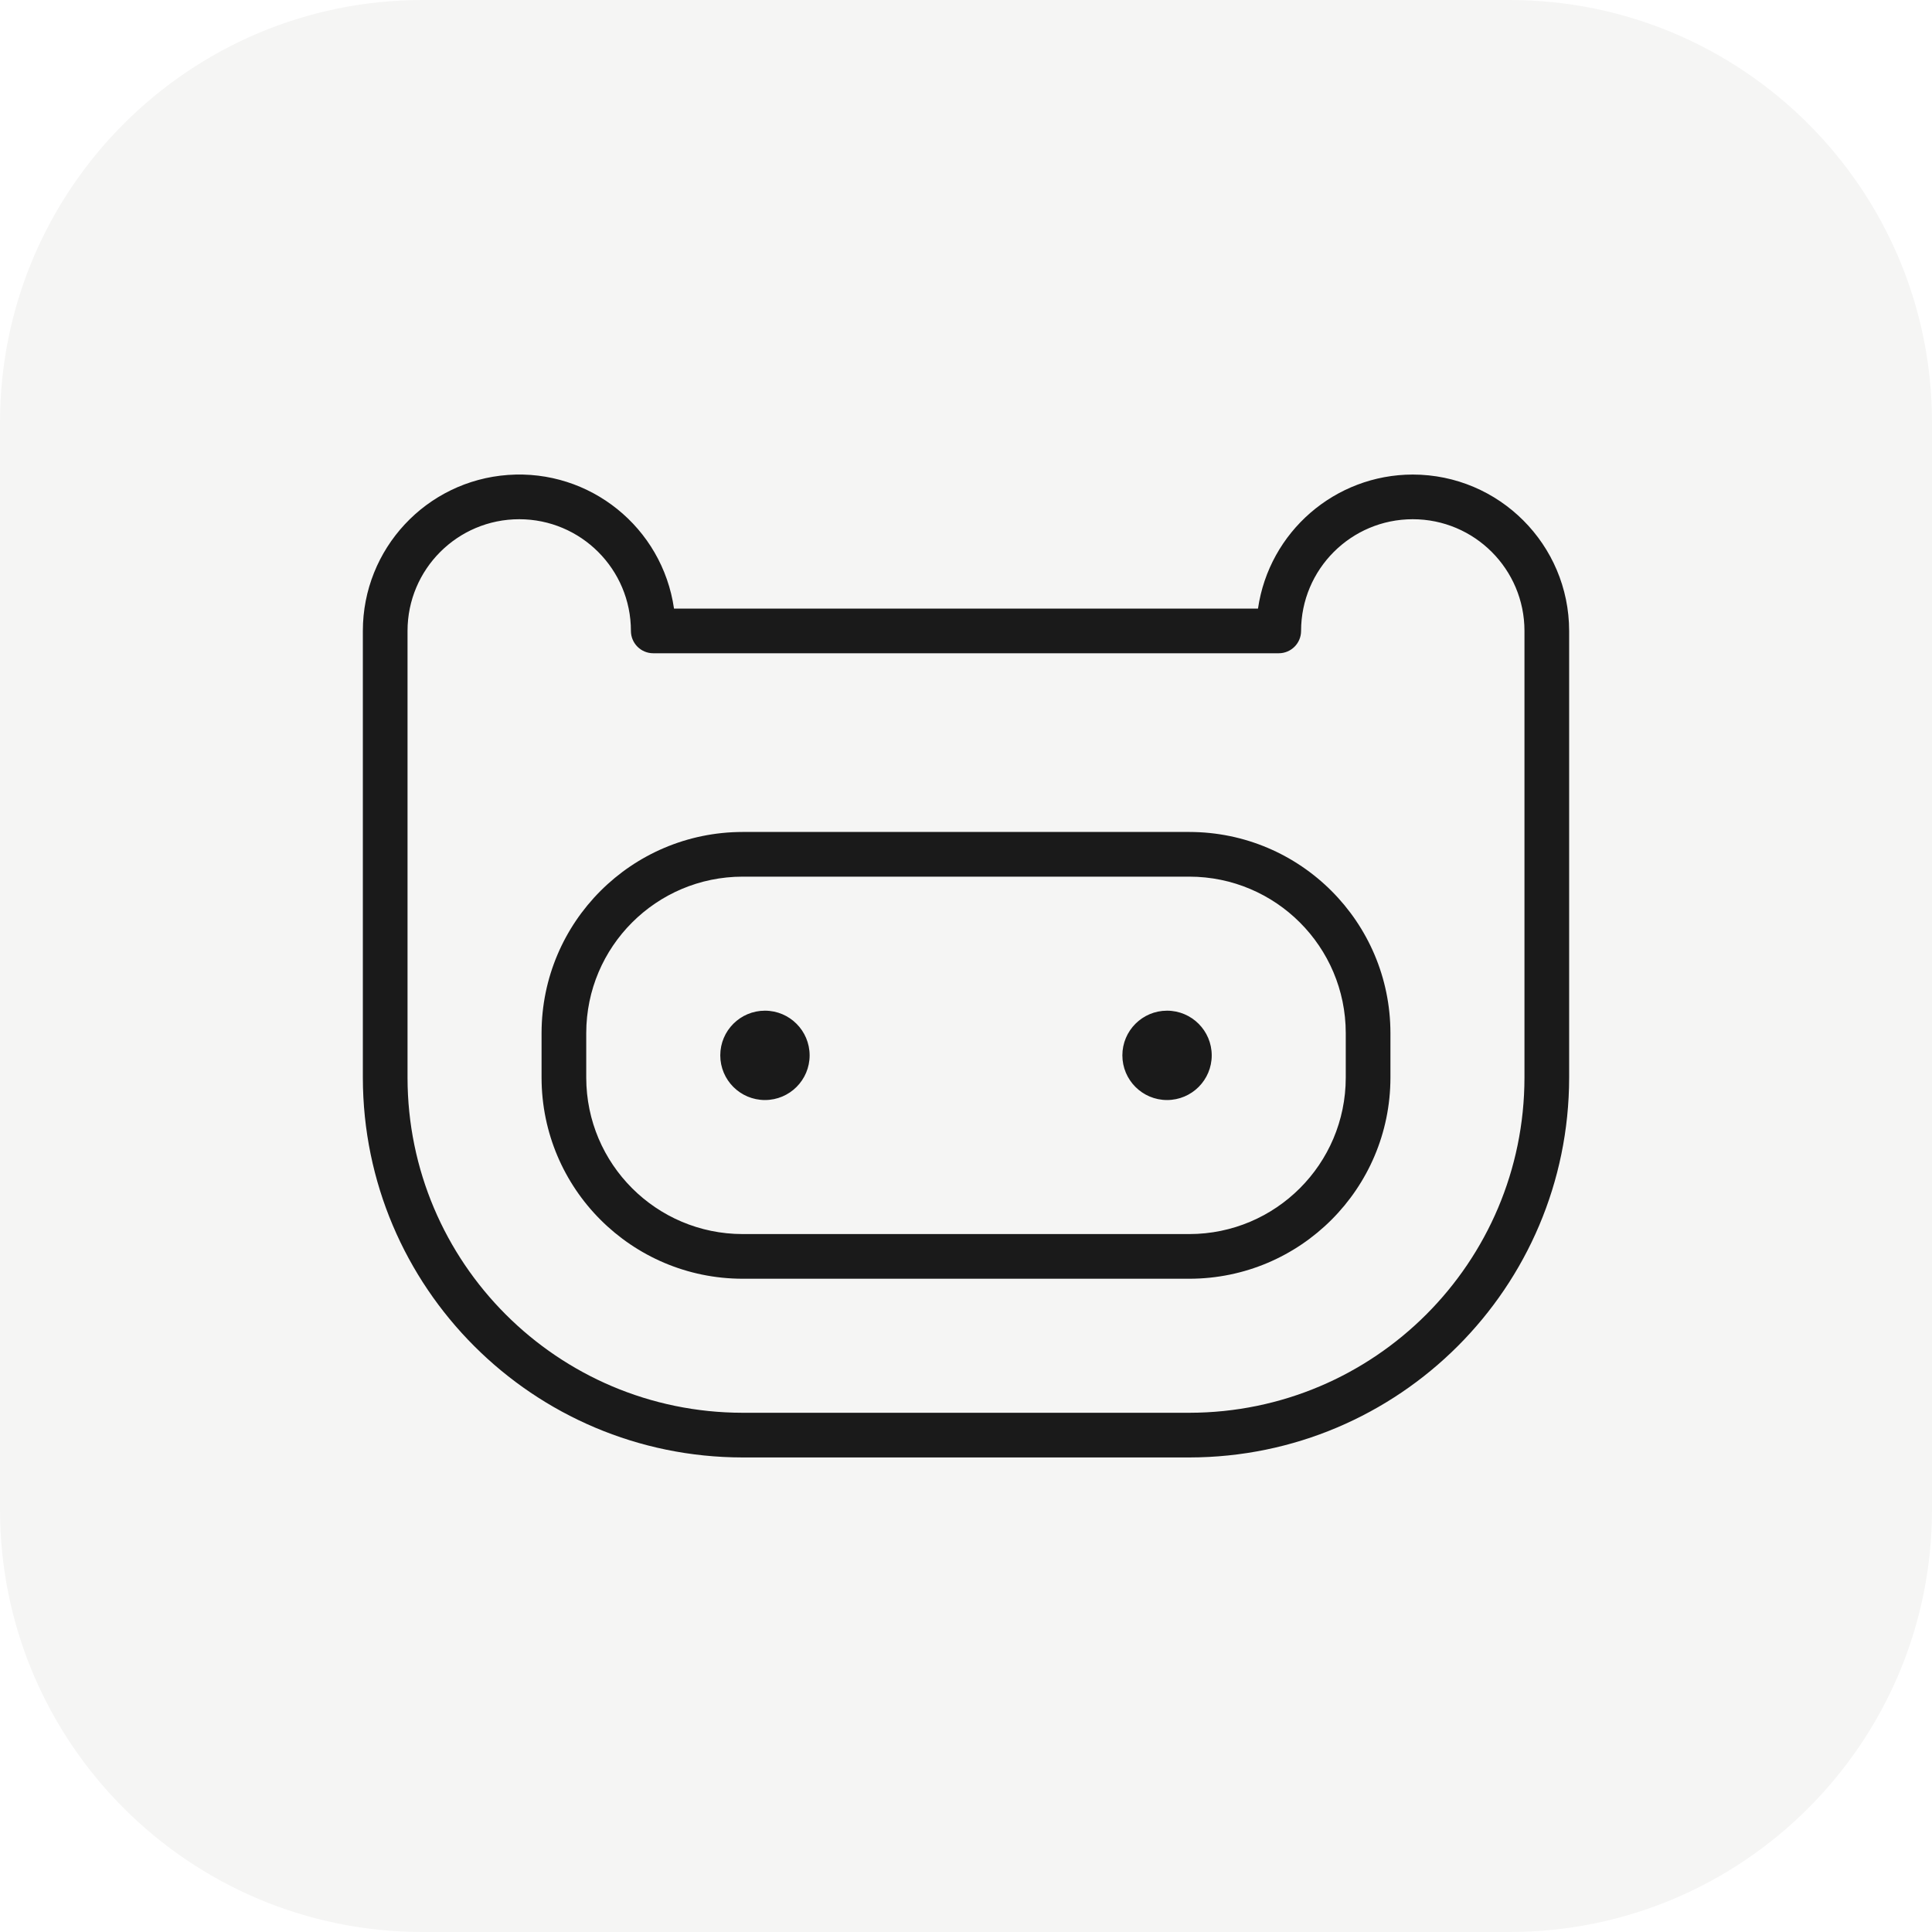
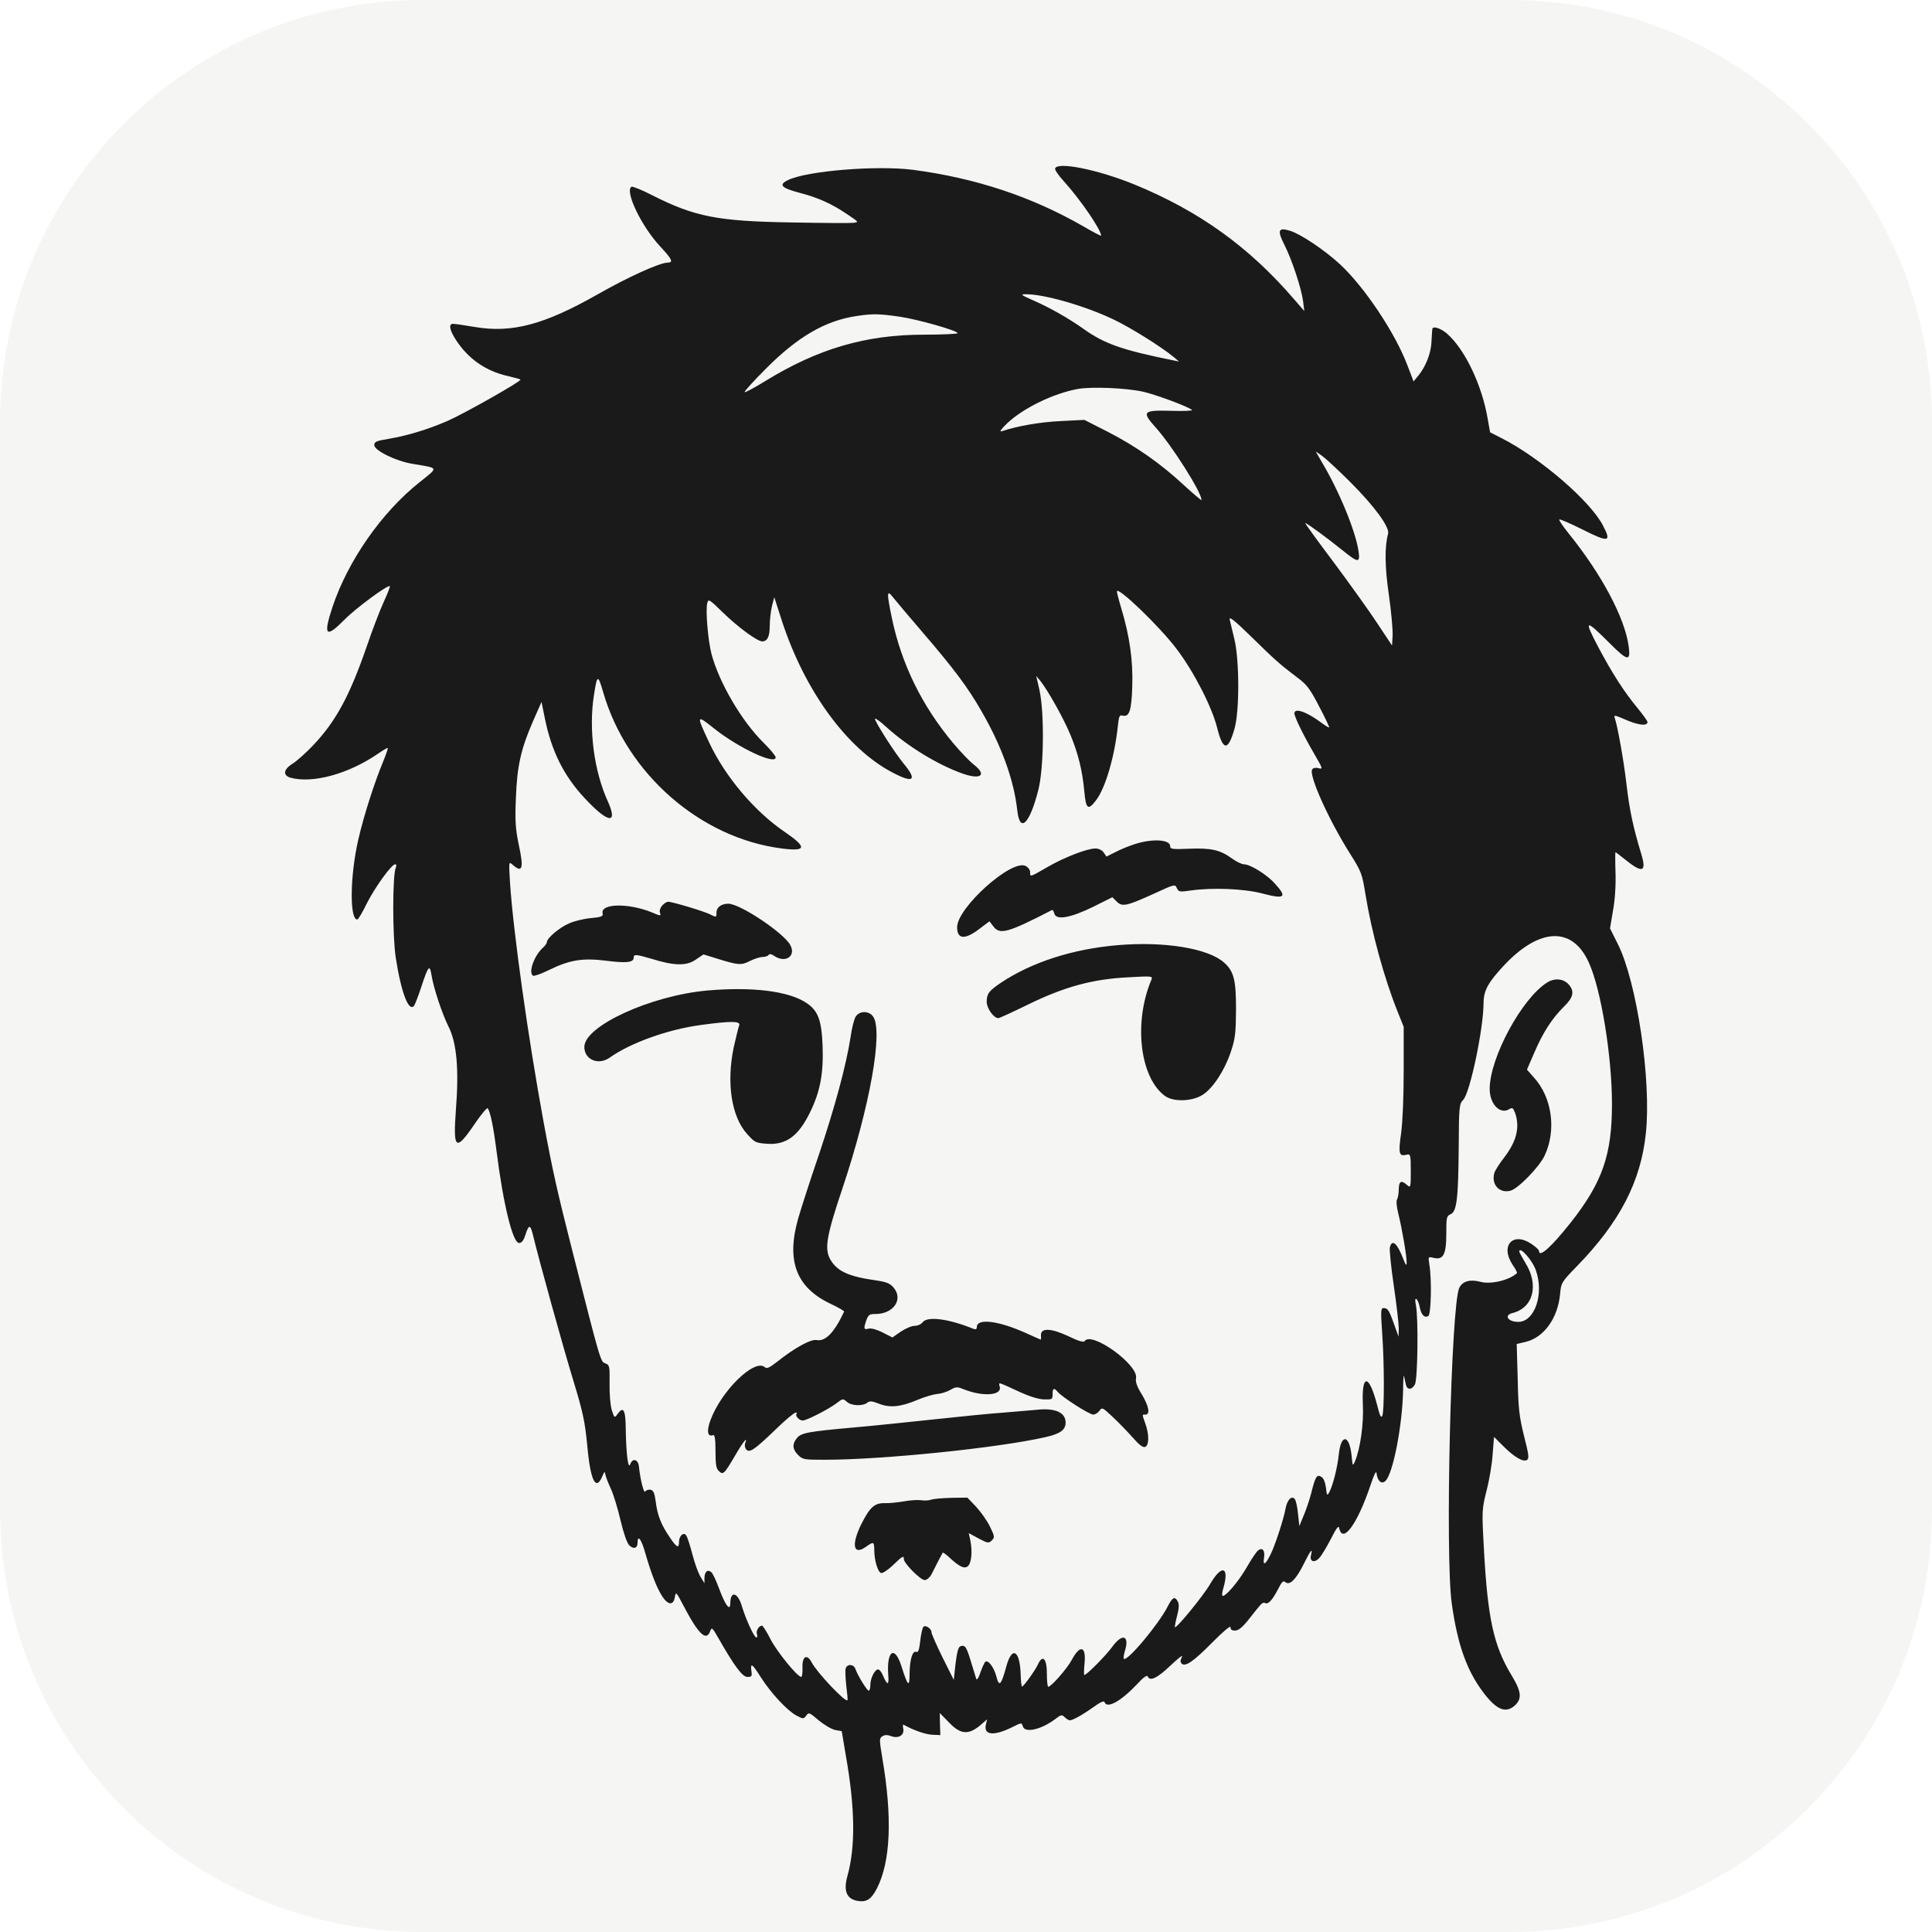
<svg xmlns="http://www.w3.org/2000/svg" viewBox="0 0 256 256">
  <rect width="256" height="256" rx="56" fill="#f5f5f4" />
-   <g transform="translate(128 128) scale(0.74) translate(-128 -124)">
-     <path fill="#1a1a1a" d="M168,100H88a36.041,36.041,0,0,0-36,36v8a36.041,36.041,0,0,0,36,36h80a36.041,36.041,0,0,0,36-36v-8A36.041,36.041,0,0,0,168,100Zm28,44a28.031,28.031,0,0,1-28,28H88a28.031,28.031,0,0,1-28-28v-8a28.031,28.031,0,0,1,28-28h80a28.031,28.031,0,0,1,28,28Zm-24-4a8,8,0,1,1-8-8A8.009,8.009,0,0,1,172,140Zm-72,0a8,8,0,1,1-8-8A8.009,8.009,0,0,1,100,140ZM208,36a28.044,28.044,0,0,0-27.715,24H75.715A28.001,28.001,0,0,0,20,64v80a68.077,68.077,0,0,0,68,68h80a68.077,68.077,0,0,0,68-68V64A28.031,28.031,0,0,0,208,36Zm20,108a60.068,60.068,0,0,1-60,60H88a60.068,60.068,0,0,1-60-60V64a20,20,0,0,1,40,0,4,4,0,0,0,4,4H184a4,4,0,0,0,4-4,20,20,0,0,1,40,0Z" />
-   </g>
+   <path fill="#1a1a1a" fill-rule="evenodd" transform="translate(37.70 22) scale(0.26136)" d="M 390.7 1.2 C 390.4 1.9,392.4 4.8,395.0 7.6 C 403.5 17.0,414 32.3,414 35.3 C 414 35.6,410.0 33.5,405.2 30.7 C 378.8 15.5,350.4 6.1,318.5 1.9 C 300.2 -0.4,265.1 2.4,255.3 7.1 C 250.3 9.5,251.8 11.1,261.2 13.6 C 270.8 16.1,277.6 19.2,285.8 24.8 C 291.2 28.4,291.2 28.5,288.3 28.8 C 286.8 29.0,272.6 28.9,257 28.6 C 219.5 28.0,208.0 25.7,186.6 14.9 C 181.2 12.1,176.4 10.2,175.9 10.5 C 172.4 12.7,180.9 30.5,190.4 40.7 C 196.7 47.5,197.3 48.9,194.0 49.0 C 190.0 49.1,173.9 56.4,158.5 65.2 C 131.7 80.4,115.3 84.8,96.5 81.6 C 91.2 80.7,86.2 80,85.4 80 C 83.1 80,83.7 83.2,86.8 88.0 C 92.9 97.5,101.7 103.8,112.9 106.4 C 116.3 107.2,119.4 108.0,119.6 108.3 C 120.3 109.0,91.2 125.5,82.5 129.3 C 72.5 133.6,62.6 136.6,52.9 138.3 C 46.6 139.3,45.5 139.8,45.5 141.5 C 45.5 144.2,56.6 149.7,65 151.0 C 78.5 153.3,78.2 152.5,68.6 160.2 C 49.3 175.5,32.2 200.0,24.3 223.6 C 19.5 238.2,20.9 239.6,30.5 229.9 C 36.2 224.1,52.5 212.1,53.4 213.0 C 53.6 213.3,52.2 216.8,50.3 221.0 C 48.4 225.1,44.4 235.5,41.5 244.1 C 33.0 268.6,26.0 281.6,14.5 293.7 C 11.0 297.4,6.3 301.6,4.1 303 C -0.5 305.8,-1.0 308.9,3 310.1 C 14.3 313.2,32.5 308.2,47.6 297.8 C 49.9 296.2,52.0 295,52.3 295 C 52.6 295,51.6 298.0,50.1 301.7 C 45.5 312.7,40.1 329.7,37.4 341.5 C 33.2 359.8,32.9 382,36.9 382 C 37.4 382,39.6 378.2,41.8 373.7 C 46.0 365.4,54.3 354,56.1 354 C 56.7 354,56.9 354.7,56.4 355.7 C 54.7 359.8,54.7 390.3,56.4 401.4 C 59.2 419.3,63.0 429.1,65.7 425.7 C 66.2 425.0,67.9 420.6,69.4 416 C 72.9 405.4,73.6 404.6,74.5 410.1 C 75.6 416.9,79.9 429.8,83.2 436.4 C 87.3 444.5,88.5 457.9,86.9 478.3 C 85.4 498.8,86.7 499.9,96.5 485.5 C 99.7 480.8,102.6 477.3,103.0 477.7 C 104.3 479.3,105.9 486.9,107.5 499.5 C 110.9 526.4,115.7 546,118.9 546 C 120.2 546,121.2 544.8,122.0 542.2 C 123.9 536.4,124.6 536.4,126.0 542.1 C 128.7 553.5,141.1 598.4,146.5 616 C 151.3 631.8,152.3 636.5,153.5 648.8 C 155.1 666.7,157.9 672.1,161.2 664.1 C 162.2 661.7,162.3 661.7,162.7 663.5 C 162.9 664.6,164.1 667.7,165.4 670.5 C 166.7 673.2,168.9 680.4,170.3 686.4 C 171.9 693.1,173.6 698.1,174.8 699.3 C 177.0 701.4,179 700.8,179 697.9 C 179 693.6,181.0 696.3,182.9 703.2 C 186.1 714.2,188.8 721.0,191.6 725.3 C 194.5 729.7,197.2 729.8,197.9 725.5 C 198.4 722.7,198.6 722.9,201.8 729.0 C 209.7 744.2,213.8 748.3,215.8 742.8 C 216.6 740.7,216.9 741.0,219.5 745.5 C 228.1 760.6,232.1 766,234.7 766 C 236.9 766,237.1 765.6,236.7 763 C 236.1 758.6,237.1 759.2,241.5 766.2 C 246.6 774.2,254.8 783.0,259.4 785.5 C 263.0 787.4,263.1 787.4,264.5 785.6 C 265.8 783.8,266.1 784.0,270.8 788.0 C 273.6 790.3,277.3 792.5,279.2 792.9 L 282.5 793.5 284.6 806.0 C 289.3 832.6,289.5 852.1,285.4 866.9 C 283.3 874.3,284.9 878.5,290.3 879.5 C 295.0 880.4,297.5 878.8,300.4 873.1 C 307.3 859.4,308.2 837.3,303.1 807.3 C 301.5 797.7,301.5 797.1,303.1 796.1 C 304.3 795.3,305.7 795.3,307.5 796.0 C 311.2 797.4,314.3 795.6,313.7 792.3 C 313.4 791.0,313.5 790.0,313.8 790.2 C 319.0 793.1,324.9 795.1,328.2 795.3 L 332.5 795.5 332.3 789.9 L 332.2 784.3 336.9 789.1 C 343.0 795.5,347.1 795.6,353.8 789.6 L 356.2 787.5 355.6 790.1 C 354.3 795.6,359.6 796.1,369.1 791.4 C 373.6 789.1,373.7 789.1,374.3 791.0 C 375.2 794.6,383.5 792.8,390.7 787.4 C 393.7 785.1,394.1 785.0,395.5 786.4 C 396.4 787.2,397.5 788,398.1 788 C 399.7 788,405.1 784.9,410.4 781.1 C 413.5 778.8,415.5 778.0,415.7 778.7 C 416.9 782.3,423.9 778.5,432.3 769.6 C 435.3 766.3,437.3 764.9,437.6 765.7 C 438.7 768.4,442.4 766.7,449.2 760.2 C 453.1 756.5,455.7 754.5,455.0 755.8 C 454.1 757.5,454.1 758.5,454.8 759.2 C 456.7 761.1,460.9 758.1,470.6 748.3 C 475.7 743.1,479.7 739.8,479.6 740.7 C 479.5 741.9,480.2 742.5,481.9 742.5 C 483.6 742.5,485.6 740.9,488.7 737 C 491.1 733.9,493.8 730.6,494.6 729.7 C 495.4 728.7,496.5 728.1,497.0 728.5 C 498.6 729.5,500.8 727.1,503.6 721.7 C 505.7 717.6,506.3 717.0,507.5 718.0 C 509.7 719.8,513.0 716.3,516.9 708.4 C 520.2 701.7,521.4 700.3,520.4 704.3 C 519.6 707.6,522.2 708.4,524.7 705.6 C 525.8 704.4,528.4 700.1,530.5 696 C 533.3 690.5,534.4 689.0,534.7 690.5 C 536.4 698.8,543.9 688.6,550.5 669 C 552.7 662.5,553.5 661.1,553.7 663.1 C 554.2 666.8,556.3 668.5,558.2 666.6 C 562.1 662.7,566.8 638.0,567.1 620.5 C 567.1 615.5,567.4 612.4,567.6 613.5 C 567.8 614.6,568.2 616.5,568.5 617.7 C 569.1 620.6,571.5 620.6,573.1 617.7 C 574.5 615.2,574.9 584.3,573.6 577.6 C 573.1 575.1,573.2 574.0,573.8 574.4 C 574.4 574.7,575.2 576.6,575.5 578.4 C 576.3 582.4,577.9 584.2,579.9 583.0 C 581.3 582.1,581.7 564.4,580.4 556.8 C 579.8 552.9,579.8 552.9,582.4 553.5 C 587.4 554.8,589 552.0,589 541.5 C 589 533.0,589.1 532.4,591.2 531.4 C 594.3 530.1,595.1 523.6,595.3 497.0 C 595.4 476.6,595.6 475.5,597.6 473.4 C 601.0 469.9,607.9 437.4,607.9 424.1 C 608.0 417.9,610.2 413.9,618.5 405.0 C 636.5 386.0,653.1 385.5,661.3 403.9 C 667.5 417.5,673 451.4,673 475.6 C 673 501.3,668.1 515.3,652.2 535.5 C 642.3 548.0,636 553.7,636 550.0 C 636 549.5,634.3 547.9,632.2 546.5 C 622.8 540.1,616.2 547.3,622.6 557.0 C 624.1 559.2,625.1 561.1,624.8 561.3 C 620.9 564.9,611.6 567.1,606.4 565.7 C 601.1 564.3,597.3 565.3,595.6 568.7 C 591.4 577.1,588.3 704.7,591.8 729 C 594.7 749.5,599.3 762.5,607.5 773.5 C 614.2 782.5,618.9 784.6,623.5 780.7 C 627.5 777.2,627.2 773.6,622.1 765.2 C 612.9 750.0,609.9 736.1,608.0 699.8 C 607.0 681.7,607.1 680.9,609.4 671.6 C 610.8 666.3,612.2 658.0,612.5 653.1 L 613.2 644.3 617.9 649.0 C 623.5 654.6,628.0 657.2,629.9 656.0 C 631.1 655.3,630.8 653.1,628.4 643.8 C 626.0 634.0,625.5 630.0,625.2 614.8 L 624.7 597.2 629.4 596.1 C 638.6 593.8,645.6 584.0,646.7 571.8 C 647.2 566.2,647.4 565.8,655.3 557.7 C 677.0 535.4,687.7 514.7,690.2 490.2 C 693.0 463.2,685.6 413.7,676.0 394.5 L 672.0 386.5 673.5 377.6 C 674.5 372.3,675.0 364.7,674.8 358.4 C 674.6 352.6,674.6 347.9,674.8 347.9 C 675.0 347.9,677.0 349.5,679.3 351.3 C 688.5 358.8,690.7 358.1,687.8 348.6 C 683.8 335.5,681.9 326.6,680.4 313.8 C 679.0 301.4,675.7 283.2,674.3 279.5 C 673.9 278.3,674.8 278.5,679.2 280.4 C 686.1 283.5,691 284.1,691 281.9 C 691 281.3,688.8 278.3,686.2 275.1 C 679.2 266.7,673.0 257.0,665.9 243.6 C 658.6 229.7,659.4 229.5,671.9 242.0 C 680.9 251.0,682.5 251.3,681.5 243.7 C 679.6 229.2,667.8 207,650.9 186.1 C 648.1 182.6,646.0 179.5,646.3 179.2 C 646.6 178.9,651.9 181.2,658.1 184.3 C 671.4 191.0,672.9 190.7,668.4 182.2 C 661.9 169.7,636.3 147.7,616.9 137.9 L 611.2 135.0 610.0 128.2 C 607.1 111.1,598.5 93.0,589.4 85.0 C 586.2 82.2,582.1 80.9,581.9 82.7 C 581.8 83.1,581.7 85.9,581.5 89 C 581.3 94.8,578.6 101.7,574.8 106.3 L 572.4 109.2 569.2 100.8 C 562.9 84.3,547.4 61.2,535.1 49.8 C 527.3 42.6,515.1 34.4,509.7 32.8 C 503.8 31.0,503.2 32.6,506.9 39.9 C 510.8 47.6,515.5 61.9,516.4 68.5 L 517.0 73.5 511.8 67.5 C 488.8 40.8,463.6 22.8,431.0 9.4 C 412.4 1.8,391.9 -2.3,390.7 1.2 M 380.0 68.3 C 388.0 71.8,397.5 77.2,405 82.5 C 415.6 90.1,424.6 93.3,451 98.6 L 453.5 99.1 451 97.0 C 444.8 91.8,428.5 81.6,419.9 77.6 C 405.5 70.8,385.0 64.9,375.7 65.0 C 372.9 65.0,373.4 65.4,380.0 68.3 M 290.3 76 C 274.3 78.3,260.2 86.5,244.1 102.7 C 237.9 108.9,233.0 114.3,233.3 114.6 C 233.6 114.9,238.2 112.4,243.6 109.1 C 270.4 92.6,294.7 85.5,324.1 85.5 C 333.8 85.5,341.6 85.1,341.3 84.7 C 340.4 83.2,321.2 77.8,312.0 76.4 C 301.7 74.9,298.3 74.8,290.3 76 M 402.3 113.0 C 390.0 115.2,374.5 122.7,366.3 130.5 C 363.5 133.2,362.3 134.8,363.5 134.5 C 371.8 131.7,383.3 129.8,393.5 129.3 L 405.5 128.7 417.5 134.8 C 431.7 142.1,444.3 150.9,456.2 162.0 C 461.0 166.4,464.9 169.7,464.9 169.3 C 464.9 165.4,450.1 142.0,441.8 132.7 C 434.4 124.5,435.1 123.7,449.4 124.1 C 455.7 124.3,460.5 124.1,460.1 123.7 C 458.5 122.1,441.6 115.8,435.2 114.4 C 426.7 112.5,409.0 111.8,402.3 113.0 M 525.9 150.1 C 534.8 165.0,543.0 185.1,544.5 195.2 C 545.4 201.4,544.4 201.3,536.1 194.6 C 528.3 188.3,518.3 181,517.5 181 C 517.2 181,523.7 190.0,532.0 201.0 C 540.2 212.0,550.2 226.0,554.2 232.1 L 561.5 243.1 561.8 237.9 C 561.9 235.0,561.1 225.8,559.9 217.5 C 557.8 203.3,557.7 192.9,559.5 186.4 C 560.4 183.2,552.7 172.6,540.5 160.4 C 534.4 154.3,527.9 148.3,526.1 147.0 L 522.8 144.7 525.9 150.1 M 422 215.7 C 422 216.2,423.0 220.2,424.3 224.5 C 428.5 238.5,430.2 250.7,429.8 263.7 C 429.4 276.3,428.3 279.5,424.8 278.6 C 423.3 278.2,423.0 279.1,422.5 283.8 C 420.9 299.2,416.2 315.4,411.4 321.6 C 407.4 326.9,406.3 326.0,405.5 317.2 C 404.5 306.5,402.5 298.3,398.5 288.5 C 395.1 280.2,386.9 265.6,383.1 260.9 L 381.1 258.5 382.7 265.5 C 385.3 276.9,385.0 305.1,382.2 316.2 C 377.8 333.6,372.8 338.5,371.5 326.7 C 369.8 311.3,363.6 294.1,353.3 276.3 C 346.5 264.4,339.4 254.9,323.5 236.4 C 316.9 228.7,310.2 220.8,308.7 218.9 C 305.3 214.5,305.2 215.9,307.9 229.1 C 312.8 252.5,323.1 273.6,339.1 292.7 C 342.9 297.2,347.6 302.1,349.5 303.5 C 356.3 308.8,353.0 311.3,343.7 308.0 C 331.1 303.5,316.2 294.4,305.2 284.5 C 302.3 281.8,299.7 279.9,299.4 280.2 C 298.7 280.8,309.4 297.6,314.0 303.1 C 321.0 311.5,318.8 313.1,308.1 307.4 C 285.0 295.3,263.6 265.8,252.1 230.4 L 248.3 218.6 247.1 223.2 C 246.5 225.8,246 230.2,246 233.2 C 246 238.5,244.8 241,242.2 241 C 239.7 241,229.9 233.8,222.3 226.4 C 215.2 219.5,214.9 219.3,214.3 221.7 C 213.4 225.4,214.7 240.6,216.5 247.5 C 220.4 262.0,231.8 281.5,242.9 292.4 C 246.2 295.7,249 299.0,249 299.8 C 249 303.8,230.4 295.1,218.1 285.4 C 208.7 277.9,208.6 278.0,215.4 292.5 C 223.5 309.7,238.3 327.2,253.6 337.6 C 265.0 345.4,264.7 347.6,252.2 346.0 C 210.9 340.8,173.5 308.1,161.6 266.9 C 158.9 257.6,158.5 257.7,156.9 268.1 C 154.1 285.6,156.9 306.8,164.0 322.3 C 169.2 334.0,164.0 333.2,152.2 320.5 C 141.7 309.3,135.4 296.8,132.0 280.1 L 130.3 271.7 126.1 281.2 C 119.8 295.6,117.9 304.2,117.3 320.5 C 116.8 332.2,117.1 336.0,118.8 344.3 C 121.4 356.2,120.6 358.6,115.6 354.2 C 113.7 352.5,113.7 352.6,114.3 363.0 C 115.9 387.7,123.4 441.6,131.5 485.5 C 135.8 508.8,138.3 520.0,145.8 549.5 C 160.4 606.9,160.2 606.1,162.6 607.0 C 164.8 607.9,164.9 608.3,164.8 617.2 C 164.7 622.6,165.2 628.2,165.9 630.7 C 167.2 634.7,167.3 634.8,168.7 632.9 C 171.8 628.5,172.9 630.4,173.0 640.2 C 173.2 652.9,174.2 661.2,175.3 658.1 C 176.5 654.8,179.4 655.7,179.7 659.5 C 180.4 666.1,182.2 673.2,182.9 672.0 C 183.3 671.3,184.5 670.9,185.6 671.1 C 187.0 671.4,187.6 672.7,188.2 677.1 C 189.0 683.9,190.9 688.8,195.3 695.2 C 198.8 700.5,200 701.0,200 697.6 C 200 694.5,202.3 692.4,203.6 694.2 C 204.2 694.9,205.6 699.3,206.8 703.9 C 208.0 708.6,209.9 713.7,211.0 715.4 L 212.9 718.5 212.9 715.8 C 213.0 712.6,214.5 711.3,216.4 712.9 C 217.1 713.5,218.9 717.3,220.4 721.4 C 223.4 729.5,225.9 733.0,226.0 728.8 C 226.0 722.1,229.8 723.0,231.9 730.2 C 233.8 736.6,238.1 746,239.2 746 C 239.7 746,239.9 745.2,239.5 744.3 C 238.9 742.7,240.5 740,242.1 740 C 242.5 740,244.5 743.1,246.4 746.9 C 249.6 753.1,260.0 766,262.0 766 C 262.4 766,262.7 763.8,262.6 761.2 C 262.4 755.5,264.9 754.1,267.3 758.7 C 269.9 763.7,284.3 779.0,285.4 777.8 C 285.6 777.6,285.3 774.3,284.8 770.5 C 284.4 766.6,284.2 762.7,284.5 761.7 C 285.3 759.2,288.7 759.5,289.5 762.1 C 290.5 765.1,295.3 773,296.2 773 C 296.6 773,297.0 771.7,297.0 770.2 C 297.0 766.9,298.9 762.8,300.7 762.2 C 301.4 762.0,302.6 763.3,303.4 765.3 C 305.6 770.4,306.5 770.4,306.1 765.3 C 305.1 752.6,309.4 749.7,312.8 760.7 C 316.0 770.8,316.9 771.6,316.9 764.3 C 317.0 757.1,318.4 752.5,320.3 753.3 C 321.3 753.7,321.8 752.2,322.3 747.7 C 322.7 744.3,323.4 741.1,323.9 740.6 C 325.0 739.5,328 741.5,328 743.4 C 328 744.1,330.5 749.8,333.6 756.1 L 339.3 767.5 340.2 759.3 C 340.9 753.5,341.6 750.9,342.6 750.5 C 345.0 749.6,345.7 750.6,348.0 758.2 C 349.2 762.2,350.4 766.1,350.7 767 C 351.0 767.8,351.9 766.5,352.8 763.8 C 353.7 761.2,354.8 758.8,355.2 758.4 C 356.6 757.0,359.7 761.1,360.9 765.8 C 362.3 771.3,363.3 770.3,366.0 760.5 C 368.8 750.2,372.8 752.5,373.2 764.4 C 373.3 768.0,373.6 770.9,373.9 770.9 C 374.7 770.9,380.8 762.4,382.1 759.4 C 384.4 754.5,386.5 756.8,386.5 764.2 C 386.5 767.9,386.8 771,387.2 771 C 388.7 771,396.8 761.7,399.1 757.4 C 403.3 749.5,406.5 750.3,405.6 759.1 C 405.3 762.3,405.2 765,405.5 765 C 406.7 765,416.3 755.3,419.6 750.8 C 424.7 743.7,428.5 744.9,426.1 752.7 C 425.5 754.7,425.2 756.6,425.5 756.8 C 427.1 758.5,443.2 739.3,447.8 730.2 C 450.2 725.5,451.4 725.0,452.9 727.8 C 453.6 729.2,453.5 731.3,452.5 735.1 C 451.7 738.0,451.3 740.6,451.4 740.8 C 452.2 741.5,465.9 724.8,469.4 718.7 C 475.2 708.8,479.1 710.1,476.0 720.9 C 475.4 722.8,475.2 724.5,475.5 724.8 C 476.6 725.9,483.4 718.0,487.6 710.8 C 490.0 706.6,492.7 702.6,493.4 702.0 C 495.7 700.1,497.2 701.8,496.6 705.6 C 495.9 709.8,497.3 709.2,499.8 704.1 C 502.1 699.7,506.6 685.8,507.5 680.7 C 508.3 676.4,510.4 674.0,512.1 675.7 C 512.7 676.3,513.5 679.7,513.8 683.1 L 514.5 689.5 516.6 684.4 C 517.8 681.7,519.6 676.4,520.5 672.9 C 522.6 664.4,523.4 663.1,525.7 664.6 C 526.8 665.2,527.6 667.3,528.0 670.1 C 528.4 674.0,528.6 674.2,529.6 672.5 C 531.4 669.3,533.8 660.0,534.5 653.2 C 535.6 642.6,539.9 643.0,541.0 653.9 C 541.5 659.2,541.6 659.3,542.7 656.7 C 545.4 650.3,547.2 637.6,546.7 627.8 C 546.0 612.1,549.8 612.3,553.9 628.0 C 555.3 633.8,556 635.0,556.6 633.5 C 557.6 630.7,557.6 607.1,556.5 591.7 C 555.7 580.3,555.8 579,557.2 579 C 559.3 579,560.0 580.0,562.6 587.4 L 564.8 593.5 564.9 589.3 C 564.9 587.0,563.8 577.3,562.4 567.8 C 561.0 558.3,560.1 549.4,560.4 548.2 C 561.5 543.9,564.0 546.0,567.0 553.6 C 568.4 557.3,568.9 557.8,568.9 556 C 569.0 552.8,566.5 538.3,564.6 530.8 C 563.8 527.5,563.5 524.6,564.1 523.8 C 564.5 523.1,564.9 520.8,564.9 518.7 C 565.0 514.6,566.2 514.0,569.1 516.6 C 570.9 518.2,571 517.9,571 509.5 C 571 501.4,570.8 500.8,569.1 501.2 C 565.0 502.3,564.6 500.8,566.1 490.3 C 566.9 484.2,567.4 472.1,567.4 458.4 L 567.4 436.4 564.2 428.4 C 557.4 411.4,551.2 388.6,548.1 369.7 C 546.3 358.6,546.0 357.8,540.0 348.3 C 529.2 331.1,519.2 308.8,521.0 305.9 C 521.4 305.2,522.7 304.9,523.8 305.2 C 526.6 305.9,526.6 305.9,522.1 298.1 C 516.5 288.5,512 279.3,512 277.5 C 512 274.5,518.3 276.7,525.9 282.4 C 527.8 283.8,529.4 284.8,529.6 284.6 C 529.8 284.4,527.5 279.6,524.5 273.9 C 520.0 265.2,518.3 262.9,513.7 259.5 C 504.8 252.8,502.0 250.3,490.1 238.6 C 481.5 230.2,478.8 228.1,479.2 230 C 479.5 231.3,480.6 235.8,481.6 240 C 484.1 250.5,484.2 275.8,481.7 285 C 478.4 296.8,475.8 296.7,472.8 284.7 C 470.2 274.3,461.1 256.5,452.4 245.0 C 443.8 233.5,422 212.6,422 215.7 M 431 343.8 C 427.9 344.8,423.5 346.6,421.1 347.9 L 416.7 350.1 415.3 348.0 C 414.4 346.8,412.8 346.0,411.1 346.0 C 406.8 346.0,395.3 350.5,386.8 355.4 C 377.8 360.6,378 360.6,378 357.9 C 378 356.8,376.9 355.4,375.6 354.8 C 368.3 351.5,341 376.1,341 385.9 C 341 392.0,344.8 392.4,352.1 386.9 L 357.4 382.9 359.3 385.4 C 362.6 389.9,366.6 388.8,389.1 377.2 C 389.4 377.0,390.0 377.8,390.3 379.0 C 391.2 382.5,398.5 381.2,410.1 375.5 L 419.7 370.7 421.9 372.9 C 424.7 375.7,426.9 375.2,440.8 368.9 C 451.2 364.1,451.5 364.0,452.4 366.1 C 453.3 368.0,453.8 368.1,459.4 367.3 C 470.5 365.7,486.7 366.4,495.7 368.8 C 507.1 371.8,508.5 370.8,502.2 363.9 C 498.2 359.3,489.6 354.0,486.4 354.0 C 485.3 354.0,482.6 352.7,480.4 351.1 C 474.3 346.7,470.0 345.7,458.8 346.1 C 450.1 346.5,449 346.3,449 344.8 C 449 341.4,439.9 340.9,431 343.8 M 191.5 374.9 C 190.5 376.0,190.0 377.6,190.3 378.4 C 191.0 380.3,190.7 380.3,186.5 378.5 C 174.5 373.5,159.9 373.8,161.3 379.0 C 161.6 380.4,160.6 380.8,155.3 381.3 C 151.8 381.6,146.8 382.8,144.2 384.0 C 139.3 386.1,133 391.5,133 393.5 C 133 394.1,132.0 395.5,130.8 396.5 C 126.5 400.5,123.5 409.0,126.0 410.5 C 126.6 410.8,130.3 409.5,134.3 407.5 C 144.6 402.5,151.1 401.4,163.1 402.9 C 173.2 404.2,177 403.8,177 401.4 C 177 399.5,178.2 399.6,186 401.9 C 197.5 405.5,203.8 405.6,208.4 402.4 L 212.4 399.7 218.9 401.7 C 230.0 405.2,231.6 405.3,236.0 403.0 C 238.2 401.9,241.1 401,242.4 401 C 243.7 401,245.1 400.5,245.5 399.9 C 245.9 399.3,246.9 399.5,248.2 400.4 C 253.8 404.3,259.4 400.7,256.5 395.1 C 253.3 388.9,231.0 374,225.0 374 C 221.4 374,219 375.8,219 378.5 C 219 380.9,218.9 381.0,216.0 379.5 C 213.0 377.9,196.6 373,194.5 373 C 193.8 373,192.5 373.8,191.5 374.9 M 422.5 395.0 C 399.8 396.9,378.8 403.6,363 414.2 C 357.1 418.2,356 419.7,356 423.7 C 356 427.0,359.5 432,361.9 432 C 362.5 432,369.4 428.8,377.2 425.0 C 395.4 416.1,409.7 412.2,427.8 411.3 C 439.8 410.6,440.3 410.7,439.5 412.5 C 430.4 434.1,433.6 462.0,446.3 471.4 C 450.6 474.6,460.3 474.3,465.6 470.8 C 470.9 467.3,476.6 458.5,479.8 449.0 C 482.0 442.4,482.3 439.7,482.4 427.5 C 482.4 412.6,481.3 408.2,476.3 403.8 C 468.2 396.6,446.1 393.0,422.5 395.0 M 640.2 413.9 C 627.3 421.9,611 452.2,611 467.9 C 611 475.6,616.3 481.1,621.0 478.1 C 622.5 477.2,622.9 477.5,623.9 480.1 C 626.4 487.4,624.6 494.5,618.4 502.6 C 615.9 505.8,613.6 509.4,613.3 510.7 C 611.8 516.5,616.0 520.9,621.5 519.5 C 625.3 518.6,636.1 507.5,638.8 501.8 C 644.9 489.0,642.7 472.3,633.5 462.2 L 629.9 458.1 633.7 449.3 C 638.1 439.1,642.6 432.2,648.6 426.2 C 653.4 421.6,654.1 418.5,651.2 415.1 C 648.6 412.0,644.1 411.5,640.2 413.9 M 214.3 418.0 C 185.6 420.6,152 436.0,152 446.6 C 152 453.1,159.2 456.1,164.9 452.0 C 175.3 444.6,194.1 437.8,210.9 435.5 C 226.3 433.4,231.4 433.4,230.5 435.7 C 230.1 436.7,228.9 441.7,227.7 447 C 224.0 464.9,226.6 482.0,234.5 490.7 C 238.3 495.0,238.9 495.3,244.6 495.7 C 254.3 496.4,260.6 491.8,266.5 479.6 C 271.6 469.2,273.3 460.0,272.8 446.1 C 272.3 433.0,270.5 428.2,264.6 424.3 C 255.7 418.3,237.3 416.0,214.3 418.0 M 289.6 431.2 C 288.8 432.4,287.6 437.1,287.0 441.5 C 284.8 455.7,279.1 476.9,271.0 501 C 266.6 513.9,261.9 528.4,260.5 533.3 C 254.2 555.1,259.4 568.7,277.2 577.0 C 281.0 578.8,283.9 580.5,283.7 580.8 C 278.7 591.5,274.2 596.1,269.7 595.2 C 266.8 594.7,258.7 599.1,249.9 606.1 C 245.8 609.3,244.5 609.9,243.4 608.9 C 238.2 604.6,221.5 620.9,216 635.7 C 213.9 641.2,214.4 644.5,217.3 643.4 C 218.1 643.1,218.5 645.3,218.5 651.4 C 218.5 658.0,218.8 660.3,220.1 661.5 C 222.3 663.8,222.9 663.2,228.3 654.0 C 232.6 646.6,235.1 643.6,233.5 647.6 C 233.2 648.5,233.4 649.8,234.0 650.6 C 235.7 652.6,238.1 651.0,248.7 640.8 C 253.7 635.9,258.4 632,259.1 632 C 259.7 632,260.0 632.2,259.6 632.6 C 258.7 633.5,260.9 636,262.7 636 C 264.7 636,275.6 630.4,279.8 627.3 C 283.0 624.8,283.1 624.8,285.1 626.5 C 287.3 628.6,293.2 628.8,295.4 627.0 C 296.6 626.0,297.9 626.1,301.4 627.5 C 307.1 629.7,312.4 629.1,321 625.5 C 324.5 624.0,329.1 622.7,331.1 622.5 C 333.0 622.4,336.0 621.4,337.7 620.4 C 340.5 618.8,341.0 618.8,344.7 620.3 C 354.2 624.0,363.8 623.3,362.6 618.9 C 362.0 616.4,361.3 616.3,371.6 621.0 C 377.3 623.7,382.1 625.2,385 625.3 C 389.2 625.4,389.4 625.3,389.4 622.7 C 389.4 619.6,390.1 619.2,392.0 621.5 C 394.2 624.1,408.0 633,410.0 633 C 411.0 633,412.4 632.1,413.2 631.0 C 414.5 629.2,414.8 629.4,420.0 634.3 C 423.0 637.1,427.5 641.8,430.1 644.7 C 433.3 648.4,435.2 649.8,436.3 649.4 C 438.4 648.6,438.4 643.0,436.4 637.5 C 434.7 632.6,434.7 633,436.5 633 C 439.0 633,438.2 628.7,434.6 622.7 C 432.2 618.9,431.3 616.3,431.7 614.5 C 433.0 607.7,408.9 590.4,405.6 595.8 C 405.1 596.5,402.2 595.6,397.5 593.3 C 388.8 589.2,383.4 588.9,383.5 592.7 C 383.6 593.9,383.5 595,383.4 595 C 383.3 595,380.2 593.6,376.4 591.9 C 362.2 585.4,351 584.0,351 588.6 C 351 589.7,350.4 590.0,349.2 589.5 C 336.7 584.4,325.9 583.0,323.5 586.2 C 322.8 587.2,321.0 588,319.5 588 C 318.0 588,314.9 589.3,312.5 590.9 L 308.2 593.9 303.3 591.4 C 300.4 589.9,297.5 589.1,296.2 589.4 C 293.6 590.1,293.5 589.5,295.0 585.1 C 296.0 582.4,296.6 582,299.6 582 C 308.8 582,313.9 574.5,308.7 568.5 C 306.9 566.4,305.0 565.7,299.5 564.9 C 286.1 563.0,280.4 560.4,276.9 554.7 C 273.6 549.2,274.6 542.8,282.9 518.2 C 296.8 476.6,303.6 438.6,298.4 431.2 C 296.3 428.2,291.5 428.2,289.6 431.2 M 626 550.4 C 626 550.7,627.4 553.2,629.1 556.1 C 636.1 567.3,633.1 578.9,622.6 581.5 C 618.1 582.6,620.2 586,625.5 586 C 633.8 586,638.7 571.9,634.4 559.8 C 632.6 554.6,626 547.3,626 550.4 M 381 630.6 C 379.0 630.8,371.6 631.4,364.5 632.0 C 357.3 632.5,341.6 634.1,329.5 635.4 C 317.4 636.7,299.1 638.6,289 639.5 C 265.5 641.6,261.9 642.2,259.7 645.0 C 257.3 648.0,257.5 650.6,260.4 653.5 C 262.7 655.8,263.5 655.9,273.7 655.9 C 303.3 655.9,361.9 649.9,385.9 644.4 C 393.4 642.7,396 640.7,396 637 C 396 631.8,390.5 629.5,381 630.6 M 328.0 676.1 C 326.7 676.6,324.3 676.7,322.6 676.4 C 320.9 676.2,317.0 676.4,314 677.0 C 310.9 677.5,306.5 678.0,304.2 677.9 C 299.2 677.8,296.8 679.9,292.6 688.2 C 287.2 698.9,288.3 704.7,294.8 700.0 C 298.7 697.3,298.9 697.3,299.0 701.7 C 299.0 706.8,300.7 712.6,302.4 713.3 C 303.1 713.6,305.8 711.9,308.4 709.4 C 313.4 704.6,314 704.3,314 706.3 C 314 708.4,322.5 717.0,324.6 716.9 C 325.6 716.9,327.1 715.6,328 714.0 C 328.8 712.5,330.3 709.4,331.4 707.3 C 332.5 705.2,333.5 703.3,333.7 703.0 C 333.8 702.8,335.2 703.7,336.7 705.1 C 342.1 710.2,344.9 711.5,346.6 709.7 C 348.3 708.0,348.8 702.2,347.7 696.8 L 346.9 693.1 351.9 695.8 C 356.6 698.3,357.0 698.3,358.6 696.8 C 360.1 695.2,360.1 694.8,357.6 689.7 C 356.2 686.8,353.0 682.3,350.6 679.7 L 346.2 675.1 338.2 675.2 C 333.8 675.3,329.2 675.7,328.0 676.1" />
</svg>
